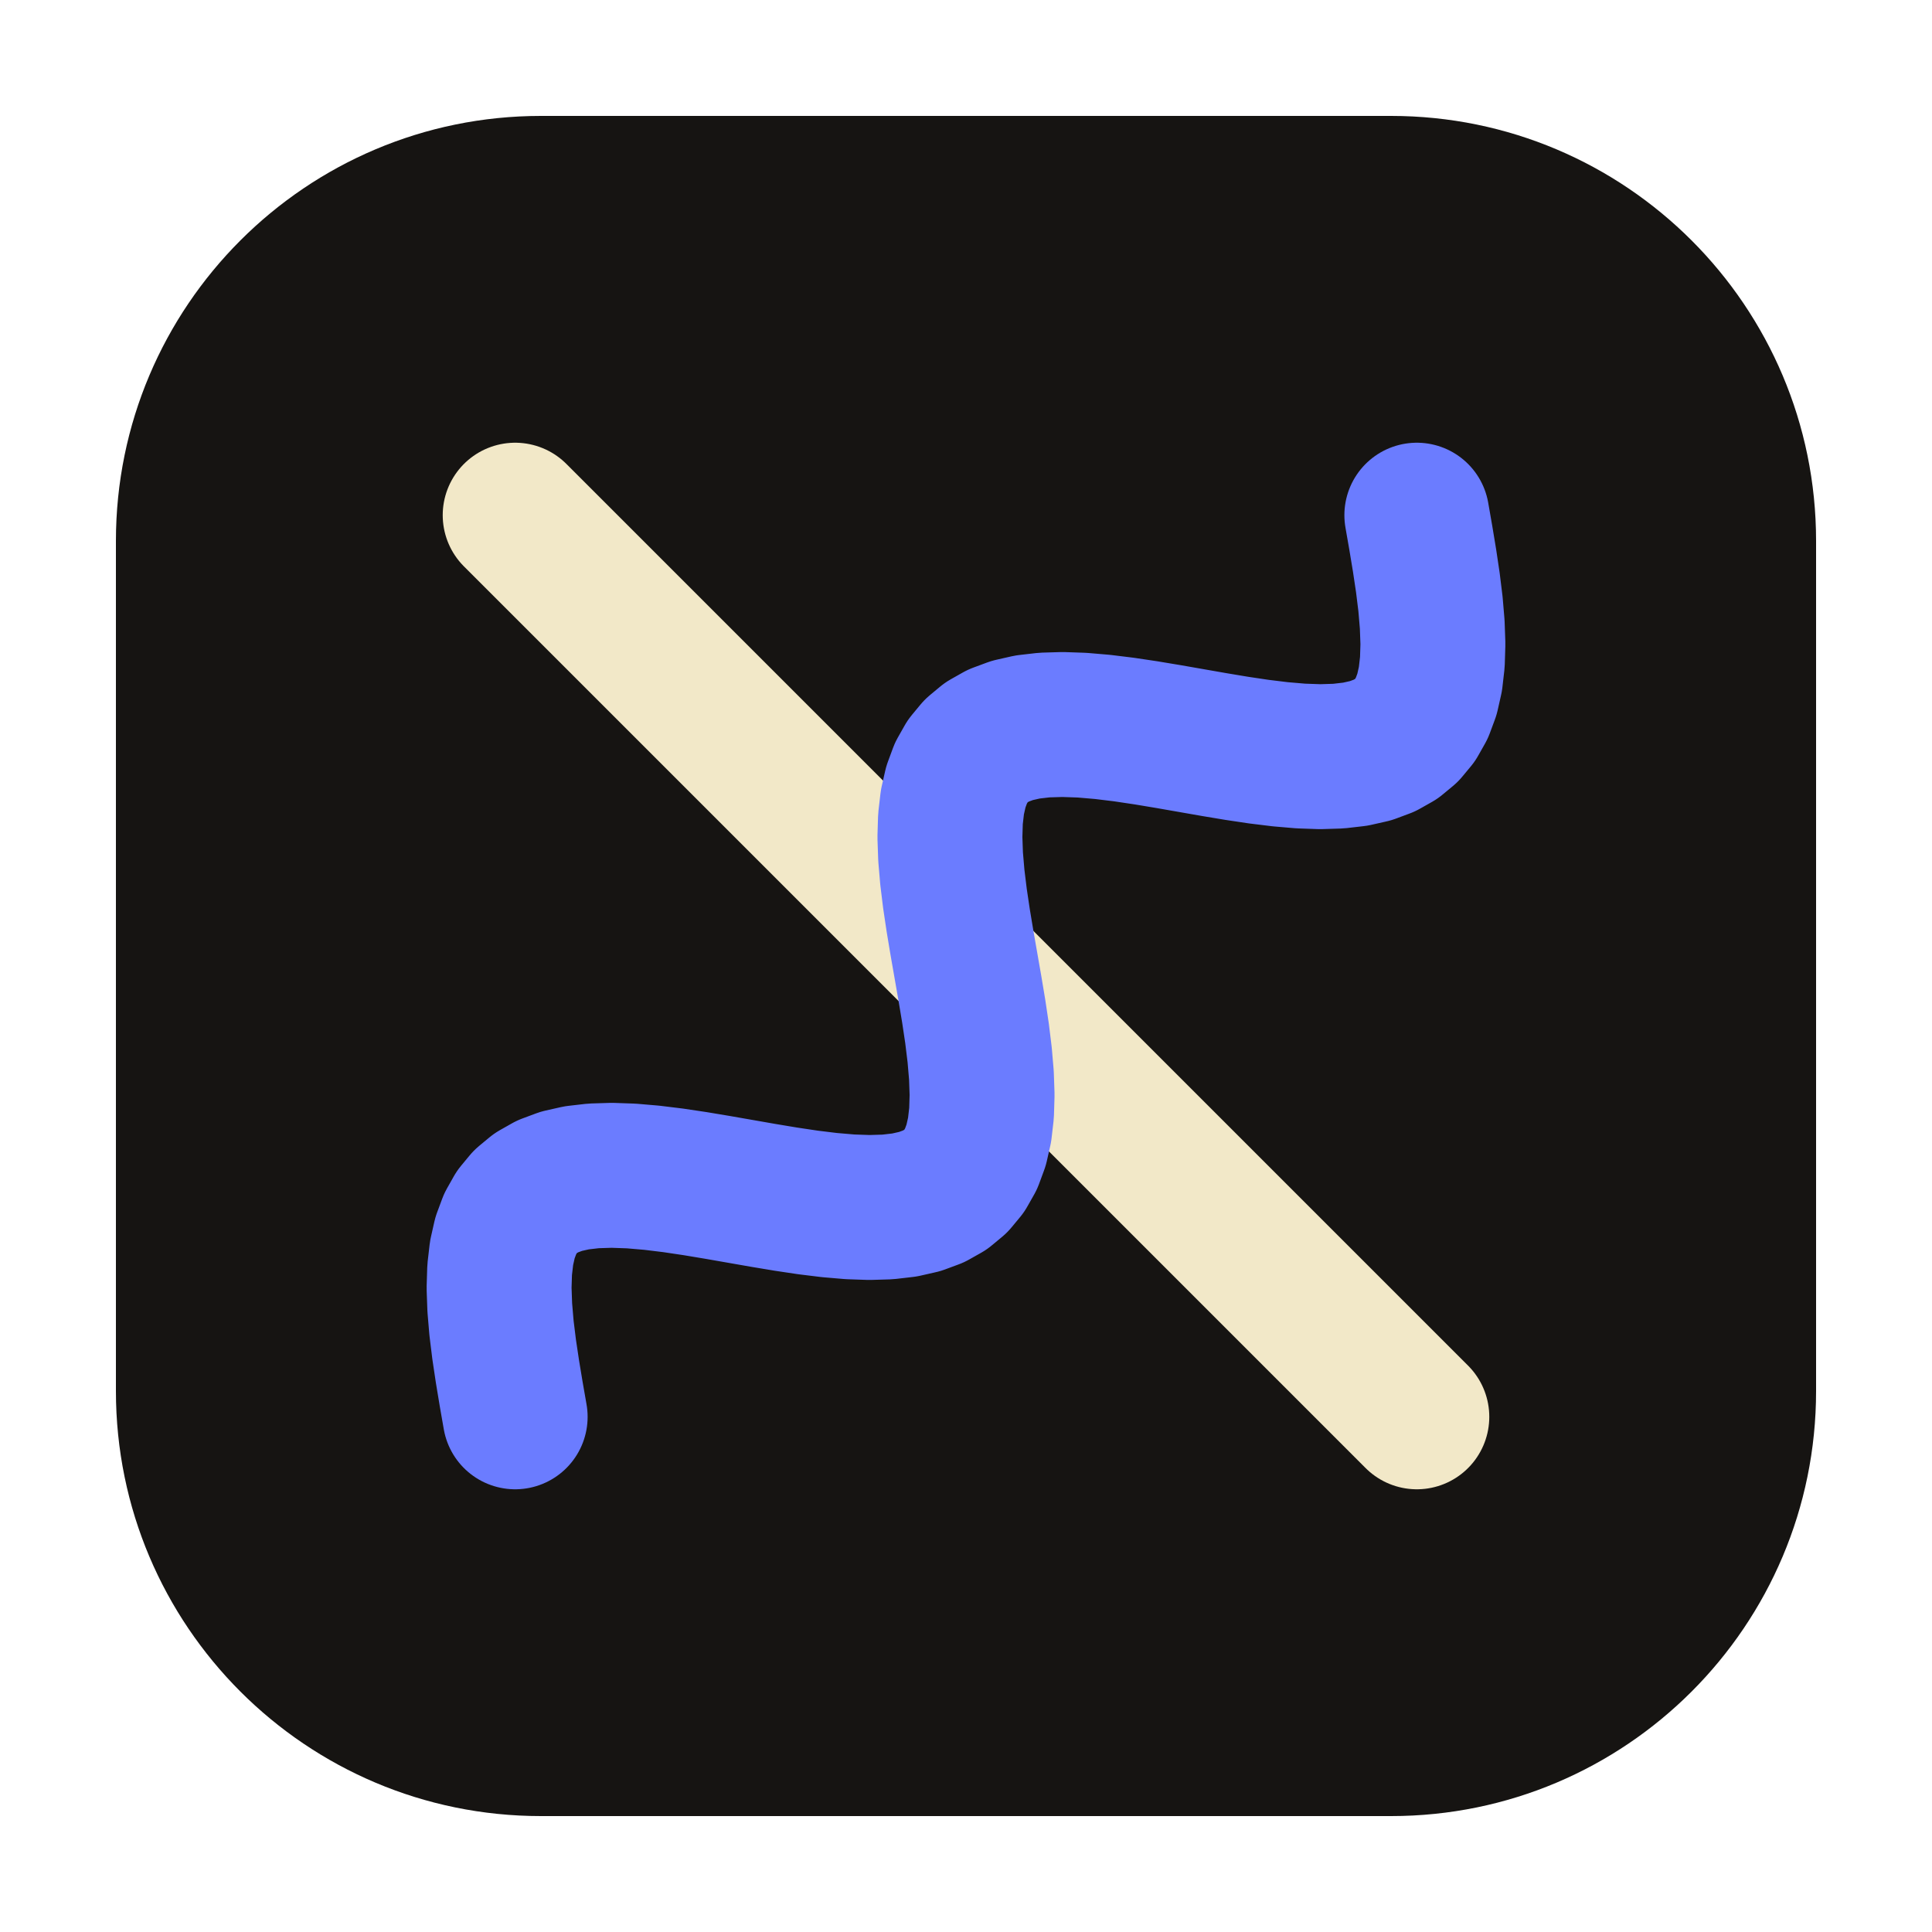
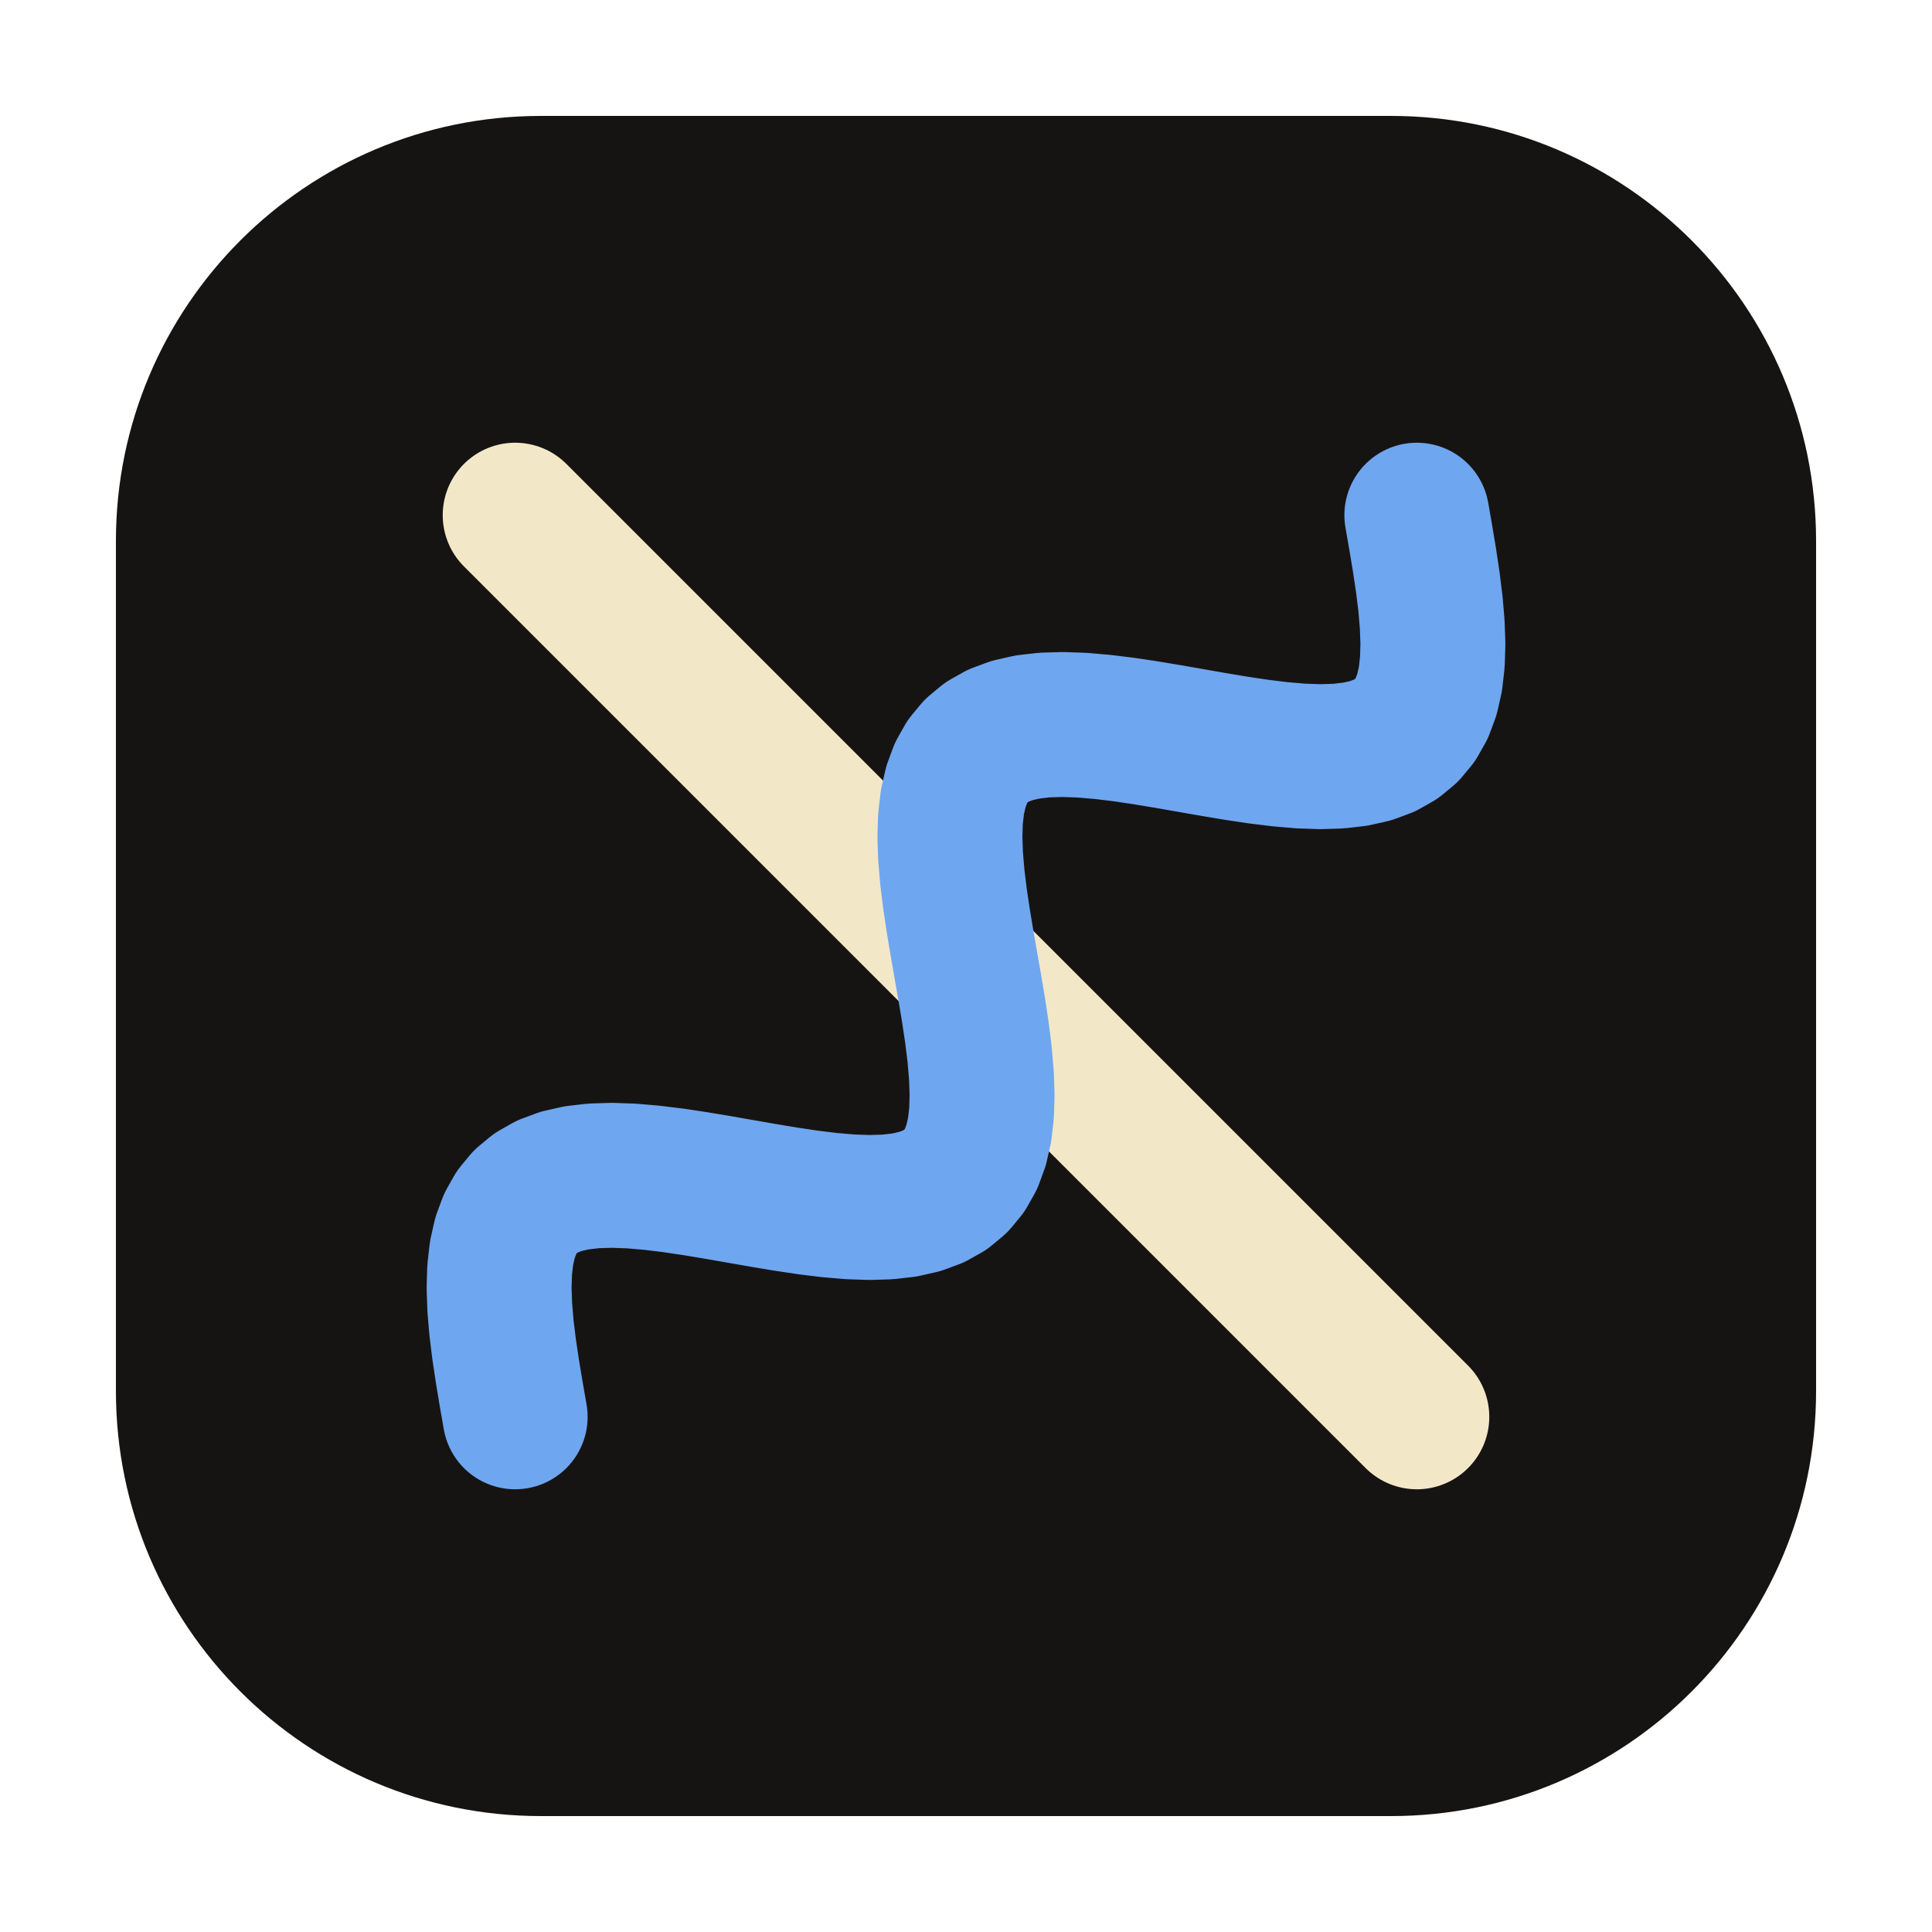
<svg xmlns="http://www.w3.org/2000/svg" viewBox="0 0 1024 1024" width="1024" height="1024" role="img" aria-label="SUBXVoice">
  <rect x="61.44" y="61.44" width="901.12" height="901.12" rx="225.28" fill="#161412" />
  <line x1="273.05" y1="273.05" x2="750.95" y2="750.95" stroke="#f2e8c8" stroke-width="76.8" stroke-linecap="round" />
-   <path d="M273.05 750.95 L270.94 738.88 L268.96 726.93 L267.21 715.23 L265.81 703.88 L264.89 693 L264.52 682.68 L264.82 673.02 L265.85 664.09 L267.68 655.97 L270.38 648.71 L273.97 642.35 L278.49 636.9 L283.93 632.39 L290.29 628.8 L297.55 626.1 L305.67 624.27 L314.6 623.24 L324.26 622.94 L334.58 623.3 L345.46 624.23 L356.81 625.62 L368.52 627.37 L380.46 629.36 L392.53 631.47 L404.59 633.58 L416.54 635.57 L428.24 637.32 L439.59 638.71 L450.48 639.64 L460.8 640 L470.46 639.71 L479.38 638.68 L487.5 636.84 L494.76 634.15 L501.13 630.56 L506.57 626.04 L511.08 620.6 L514.68 614.24 L517.37 606.97 L519.21 598.85 L520.24 589.93 L520.53 580.27 L520.17 569.95 L519.24 559.07 L517.85 547.72 L516.1 536.01 L514.11 524.07 L512 512 L509.89 499.93 L507.9 487.99 L506.15 476.28 L504.76 464.93 L503.83 454.05 L503.47 443.73 L503.76 434.07 L504.79 425.15 L506.63 417.03 L509.32 409.76 L512.92 403.4 L517.43 397.96 L522.87 393.44 L529.24 389.85 L536.5 387.16 L544.62 385.32 L553.54 384.29 L563.2 384 L573.52 384.36 L584.41 385.29 L595.76 386.68 L607.46 388.43 L619.41 390.42 L631.47 392.53 L643.54 394.64 L655.48 396.63 L667.19 398.38 L678.54 399.77 L689.42 400.7 L699.74 401.06 L709.4 400.76 L718.33 399.73 L726.45 397.9 L733.71 395.2 L740.07 391.61 L745.51 387.1 L750.03 381.65 L753.62 375.29 L756.32 368.03 L758.15 359.91 L759.18 350.98 L759.48 341.32 L759.11 331 L758.19 320.12 L756.79 308.77 L755.04 297.07 L753.06 285.12 L750.95 273.05" fill="none" stroke="#6b7cff" stroke-width="76.8" stroke-linecap="round" stroke-linejoin="round" />
+   <path d="M273.05 750.95 L270.94 738.88 L268.96 726.93 L267.21 715.23 L265.81 703.88 L264.89 693 L264.52 682.68 L264.82 673.02 L265.85 664.09 L267.68 655.97 L270.38 648.71 L273.97 642.35 L278.49 636.9 L283.93 632.39 L290.29 628.8 L297.55 626.1 L305.67 624.27 L314.6 623.24 L324.26 622.94 L334.58 623.3 L345.46 624.23 L356.81 625.62 L368.52 627.37 L380.46 629.36 L392.53 631.47 L404.59 633.58 L416.54 635.57 L428.24 637.32 L439.59 638.71 L450.48 639.64 L460.8 640 L470.46 639.71 L479.38 638.68 L487.5 636.84 L494.76 634.15 L501.13 630.56 L506.57 626.04 L511.08 620.6 L514.68 614.24 L517.37 606.97 L519.21 598.85 L520.24 589.93 L520.53 580.27 L520.17 569.95 L519.24 559.07 L517.85 547.72 L516.1 536.01 L514.11 524.07 L512 512 L509.89 499.93 L507.9 487.99 L506.15 476.28 L504.76 464.93 L503.83 454.05 L503.47 443.73 L503.76 434.07 L504.79 425.15 L506.63 417.03 L509.32 409.76 L512.92 403.4 L517.43 397.96 L522.87 393.44 L529.24 389.85 L536.5 387.16 L544.62 385.32 L553.54 384.29 L563.2 384 L573.52 384.36 L584.41 385.29 L595.76 386.68 L607.46 388.43 L619.41 390.42 L631.47 392.53 L643.54 394.64 L655.48 396.63 L667.19 398.38 L678.54 399.77 L689.42 400.7 L699.74 401.06 L709.4 400.76 L718.33 399.73 L726.45 397.9 L733.71 395.2 L740.07 391.61 L745.51 387.1 L750.03 381.65 L753.62 375.29 L756.32 368.03 L758.15 359.91 L759.18 350.98 L759.48 341.32 L759.11 331 L758.19 320.12 L756.79 308.77 L755.04 297.07 L753.06 285.12 L750.95 273.05" fill="none" stroke="#6fa6f0" stroke-width="76.8" stroke-linecap="round" stroke-linejoin="round" />
</svg>
